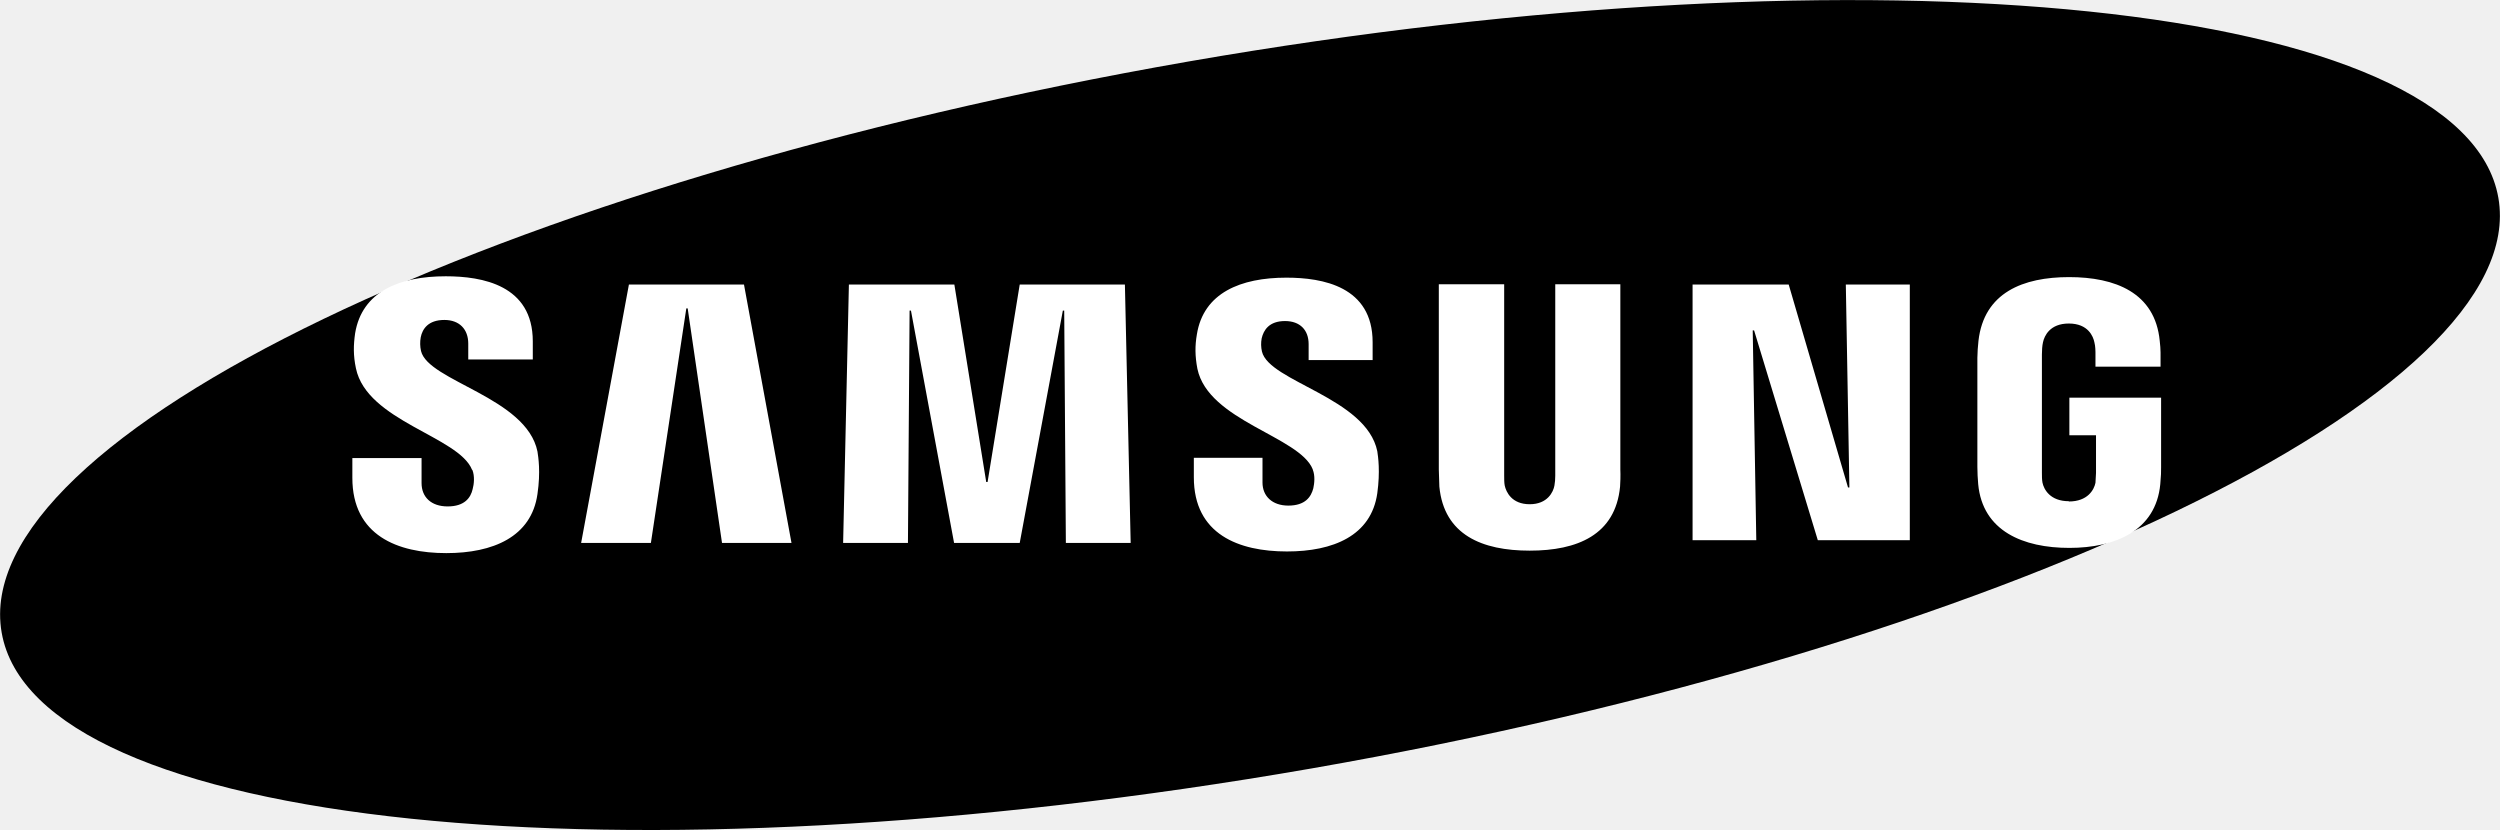
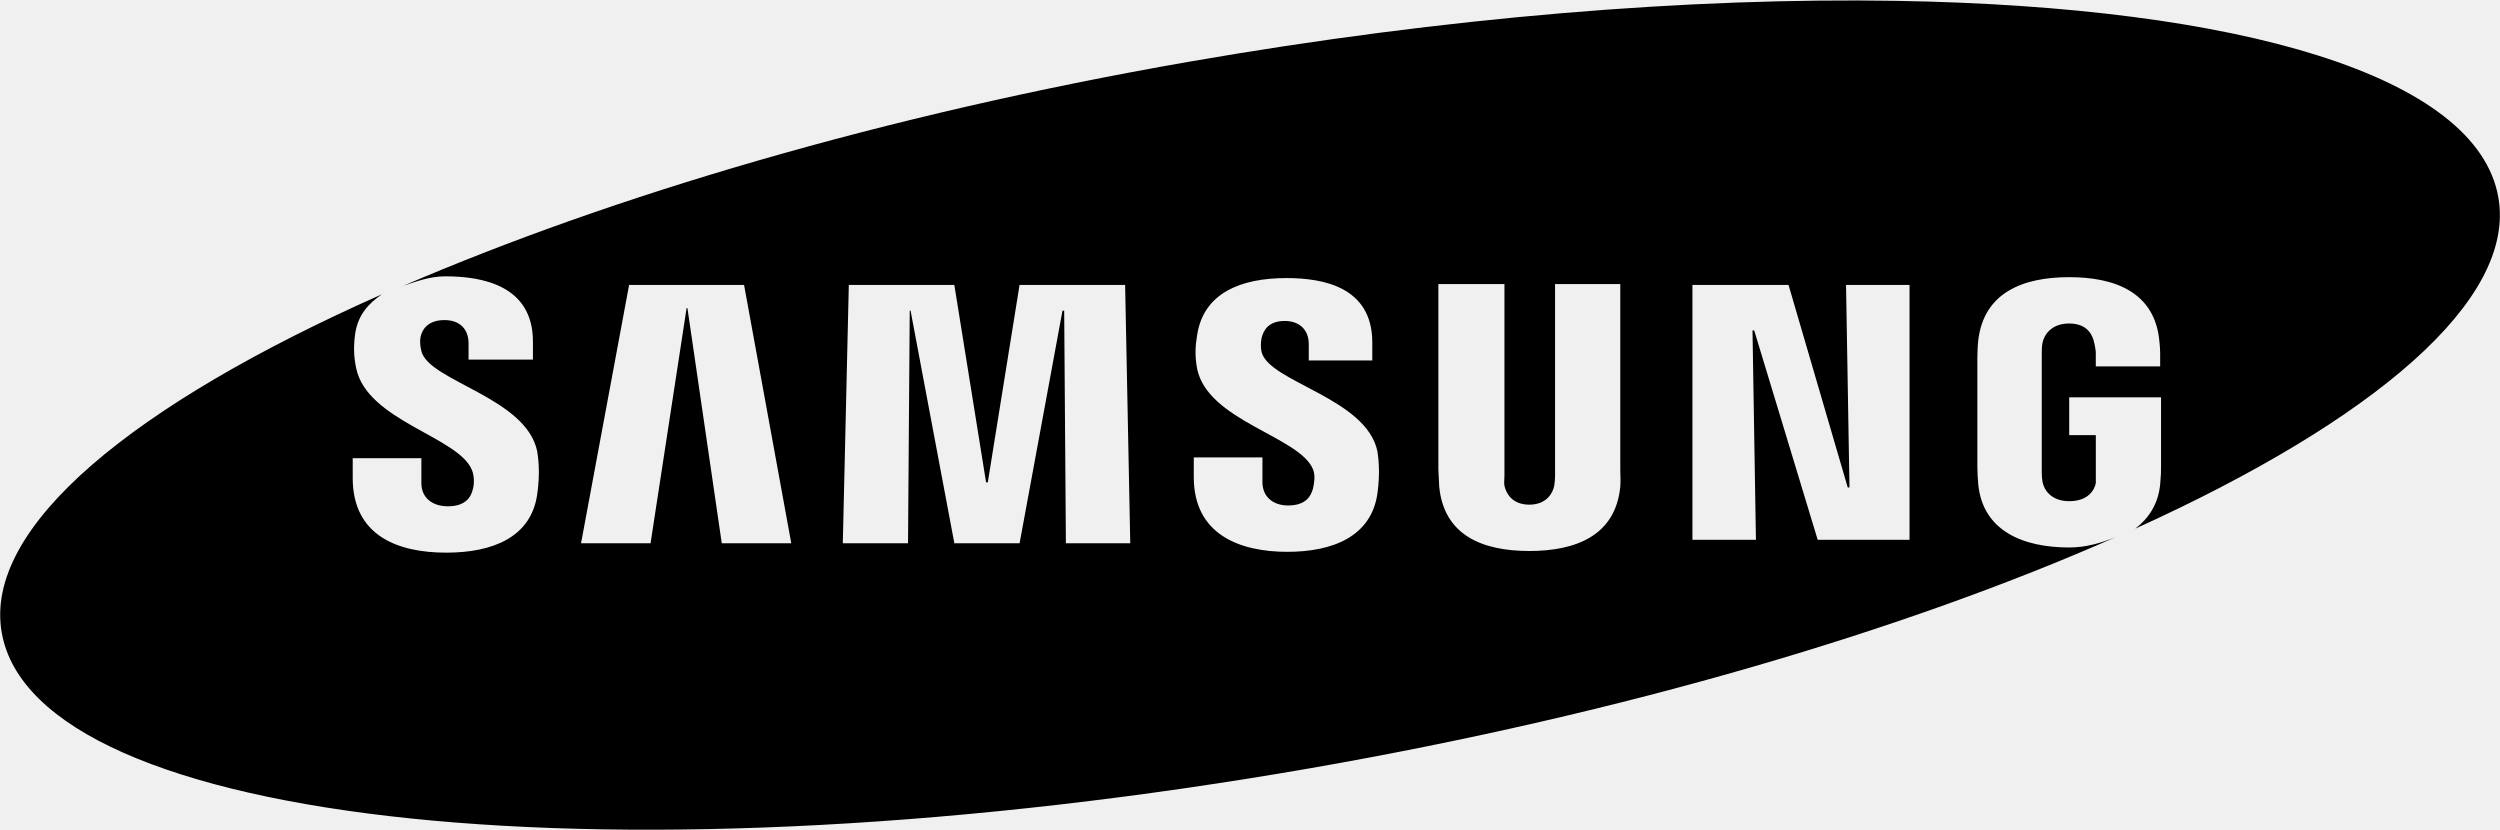
- <svg xmlns="http://www.w3.org/2000/svg" xml:space="preserve" viewBox="0 0 91.03 30.22" fill="currentColor">
-   <path d="M90.97 7.2c1.24 7.1-18.1 16.4-43.21 20.78-25.1 4.37-46.47 2.16-47.7-4.95-1.24-7.11 18.1-16.41 43.21-20.79C68.38-2.13 89.73.1 90.97 7.2z" />
-   <path fill="#FFF" d="m67.34 17.75-.13-7.39h2.33v9.31h-3.35l-2.32-7.64h-.05l.13 7.64h-2.32v-9.31h3.5l2.16 7.39zm-42.35-6.52-1.29 8.54h-2.54l1.74-9.41h4.19l1.73 9.41h-2.53l-1.25-8.54zm10.97 6.32 1.17-7.19h3.83l.21 9.41h-2.36l-.06-8.46h-.05l-1.57 8.46h-2.39l-1.57-8.46h-.05l-.06 8.46H30.7l.21-9.41h3.84l1.16 7.19zm-18.76-.44c.09.23.06.52.01.7-.07.31-.29.63-.91.63-.6 0-.95-.34-.95-.85v-.91h-2.52v.72c0 2.1 1.65 2.74 3.42 2.74 1.7 0 3.1-.59 3.32-2.15.12-.82.03-1.35 0-1.55-.4-1.97-3.98-2.56-4.24-3.66a1.25 1.25 0 0 1-.01-.5c.06-.3.27-.63.86-.63.55 0 .87.34.87.86v.58h2.35v-.66c0-2.05-1.84-2.37-3.17-2.37-1.68 0-3.05.55-3.3 2.08-.06.42-.07.8.03 1.27.4 1.93 3.75 2.48 4.23 3.7zm30.6-.01c.09.22.06.5.02.68-.08.31-.29.63-.91.63-.58 0-.94-.34-.94-.84v-.9h-2.5v.71c0 2.08 1.64 2.7 3.39 2.7 1.68 0 3.07-.57 3.29-2.12.11-.8.03-1.33 0-1.53-.4-1.95-3.94-2.53-4.2-3.63a1.18 1.18 0 0 1-.01-.48c.07-.3.27-.63.85-.63.55 0 .86.33.86.84v.58h2.33v-.65c0-2.03-1.82-2.35-3.14-2.35-1.66 0-3.02.55-3.26 2.07-.07.41-.07.78.02 1.25.4 1.9 3.72 2.46 4.2 3.66zm7.9 1.26c.65 0 .86-.45.9-.68.02-.1.03-.24.03-.36v-6.97H59v6.75c.01.18 0 .53-.01.62-.17 1.76-1.56 2.33-3.29 2.33s-3.12-.57-3.29-2.33l-.02-.62v-6.75h2.38v6.97c0 .12 0 .26.02.36.05.23.25.68.91.68zm19.63-.1c.69 0 .92-.43.97-.68l.02-.36v-1.37h-.97v-1.37h3.34v2.53c0 .17 0 .3-.03.62-.16 1.7-1.65 2.32-3.31 2.32-1.68 0-3.16-.61-3.32-2.32A7.61 7.61 0 0 1 72 17v-3.97c0-.16.02-.46.04-.62.2-1.76 1.63-2.32 3.3-2.32s3.13.56 3.3 2.32c.04.3.03.62.03.62v.32H76.3v-.53s0-.22-.04-.36c-.04-.2-.22-.68-.93-.68-.69 0-.89.45-.94.68-.03.13-.04.3-.04.45v4.3c0 .12 0 .25.02.36.05.25.28.68.96.68z" />
+ <svg xmlns="http://www.w3.org/2000/svg" clip-rule="evenodd" stroke-linecap="round" stroke-linejoin="round" stroke-miterlimit="10" version="1.1" viewBox="0 0 91.03 30.22" xml:space="preserve">
+   <path d="m69.062 0.031c-7.497-0.126-16.365 0.58-25.781 2.219-11.148 1.944-21.016 4.894-28.594 8.156 0.478-0.154 0.942-0.344 1.531-0.344 1.33 0 3.187 0.325 3.187 2.375v0.656h-2.344v-0.594c0-0.52-0.325-0.844-0.875-0.844-0.59 1e-4 -0.815 0.325-0.875 0.625-0.03 0.166-0.006 0.336 0.031 0.5 0.26 1.1 3.819 1.686 4.219 3.656 0.03 0.2 0.12 0.743 0 1.562-0.22 1.56-1.613 2.125-3.312 2.125-1.77 0-3.406-0.619-3.406-2.719v-0.719h2.5v0.906c-1e-4 0.51 0.369 0.844 0.969 0.844 0.62 0 0.836-0.315 0.906-0.625 0.05-0.18 0.059-0.458-0.031-0.688-0.48-1.22-3.819-1.789-4.219-3.719-0.1-0.47-0.091-0.861-0.031-1.281 0.11-0.676 0.491-1.076 0.969-1.406-9.033 4.003-14.515 8.465-13.844 12.312 1.23 7.11 22.588 9.308 47.688 4.938 11.478-2.002 21.629-5.028 29.281-8.406-0.518 0.204-1.057 0.375-1.687 0.375-1.68 0-3.153-0.603-3.313-2.312-0.019-0.209-0.03-0.415-0.031-0.625v-3.969c0-0.16 0.011-0.465 0.031-0.625 0.2-1.76 1.643-2.312 3.313-2.312 1.67 0 3.111 0.552 3.281 2.312 0.04 0.3 0.031 0.625 0.031 0.625v0.313h-2.344v-0.531s-0.022-0.204-0.062-0.344c-0.04-0.2-0.196-0.688-0.906-0.688-0.69 0-0.919 0.458-0.969 0.688-0.03 0.13-0.031 0.287-0.031 0.437v4.313c0 0.12 0.011 0.234 0.031 0.344 0.05 0.25 0.289 0.688 0.969 0.688 0.69 0 0.919-0.406 0.969-0.656v-0.375-1.375h-0.969v-1.375h3.344v2.531c0 0.17-0.001 0.305-0.031 0.625-0.07 0.742-0.427 1.256-0.906 1.625 8.668-3.933 13.875-8.307 13.219-12.062-0.775-4.438-9.412-6.946-21.906-7.156zm-22.219 10.094c1.32 0 3.125 0.314 3.125 2.344v0.656h-2.313v-0.594c0-0.51-0.325-0.844-0.875-0.844-0.58 0-0.774 0.325-0.844 0.625-0.03 0.159-0.036 0.342 0 0.5 0.26 1.1 3.819 1.675 4.219 3.625 0.03 0.2 0.11 0.731 0 1.531-0.22 1.55-1.601 2.125-3.281 2.125-1.75 0-3.406-0.639-3.406-2.719v-0.719h2.5v0.906c0 0.5 0.357 0.844 0.937 0.844 0.62 1e-4 0.826-0.315 0.906-0.625 0.04-0.18 0.09-0.468 0-0.687-0.48-1.2-3.819-1.756-4.219-3.656-0.09-0.47-0.07-0.84 0-1.25 0.24-1.52 1.59-2.062 3.25-2.062zm5.531 0.219h2.406v6.969c0 0.12-0.02 0.275 0 0.375 0.05 0.23 0.246 0.688 0.906 0.688 0.65 0 0.866-0.458 0.906-0.688 0.02-0.1 0.031-0.255 0.031-0.375v-6.969h2.375v6.75c0.01 0.18 0.01 0.535 0 0.625-0.17 1.76-1.583 2.344-3.312 2.344s-3.111-0.584-3.281-2.344l-0.031-0.625v-6.75zm-29.469 0.031h4.188l1.719 9.406h-2.531l-1.25-8.562h-0.031l-1.312 8.562h-2.531l1.75-9.406zm8 0h3.844l1.156 7.188h0.063l1.156-7.188h3.844l0.187 9.406h-2.344l-0.062-8.469h-0.062l-1.562 8.469h-2.375l-1.594-8.469h-0.031l-0.062 8.469h-2.375l0.219-9.406zm30.719 0h3.5l2.156 7.375h0.063l-0.125-7.375h2.312v9.281h-3.344l-2.312-7.625h-0.062l0.125 7.625h-2.312v-9.281z" />
</svg>
